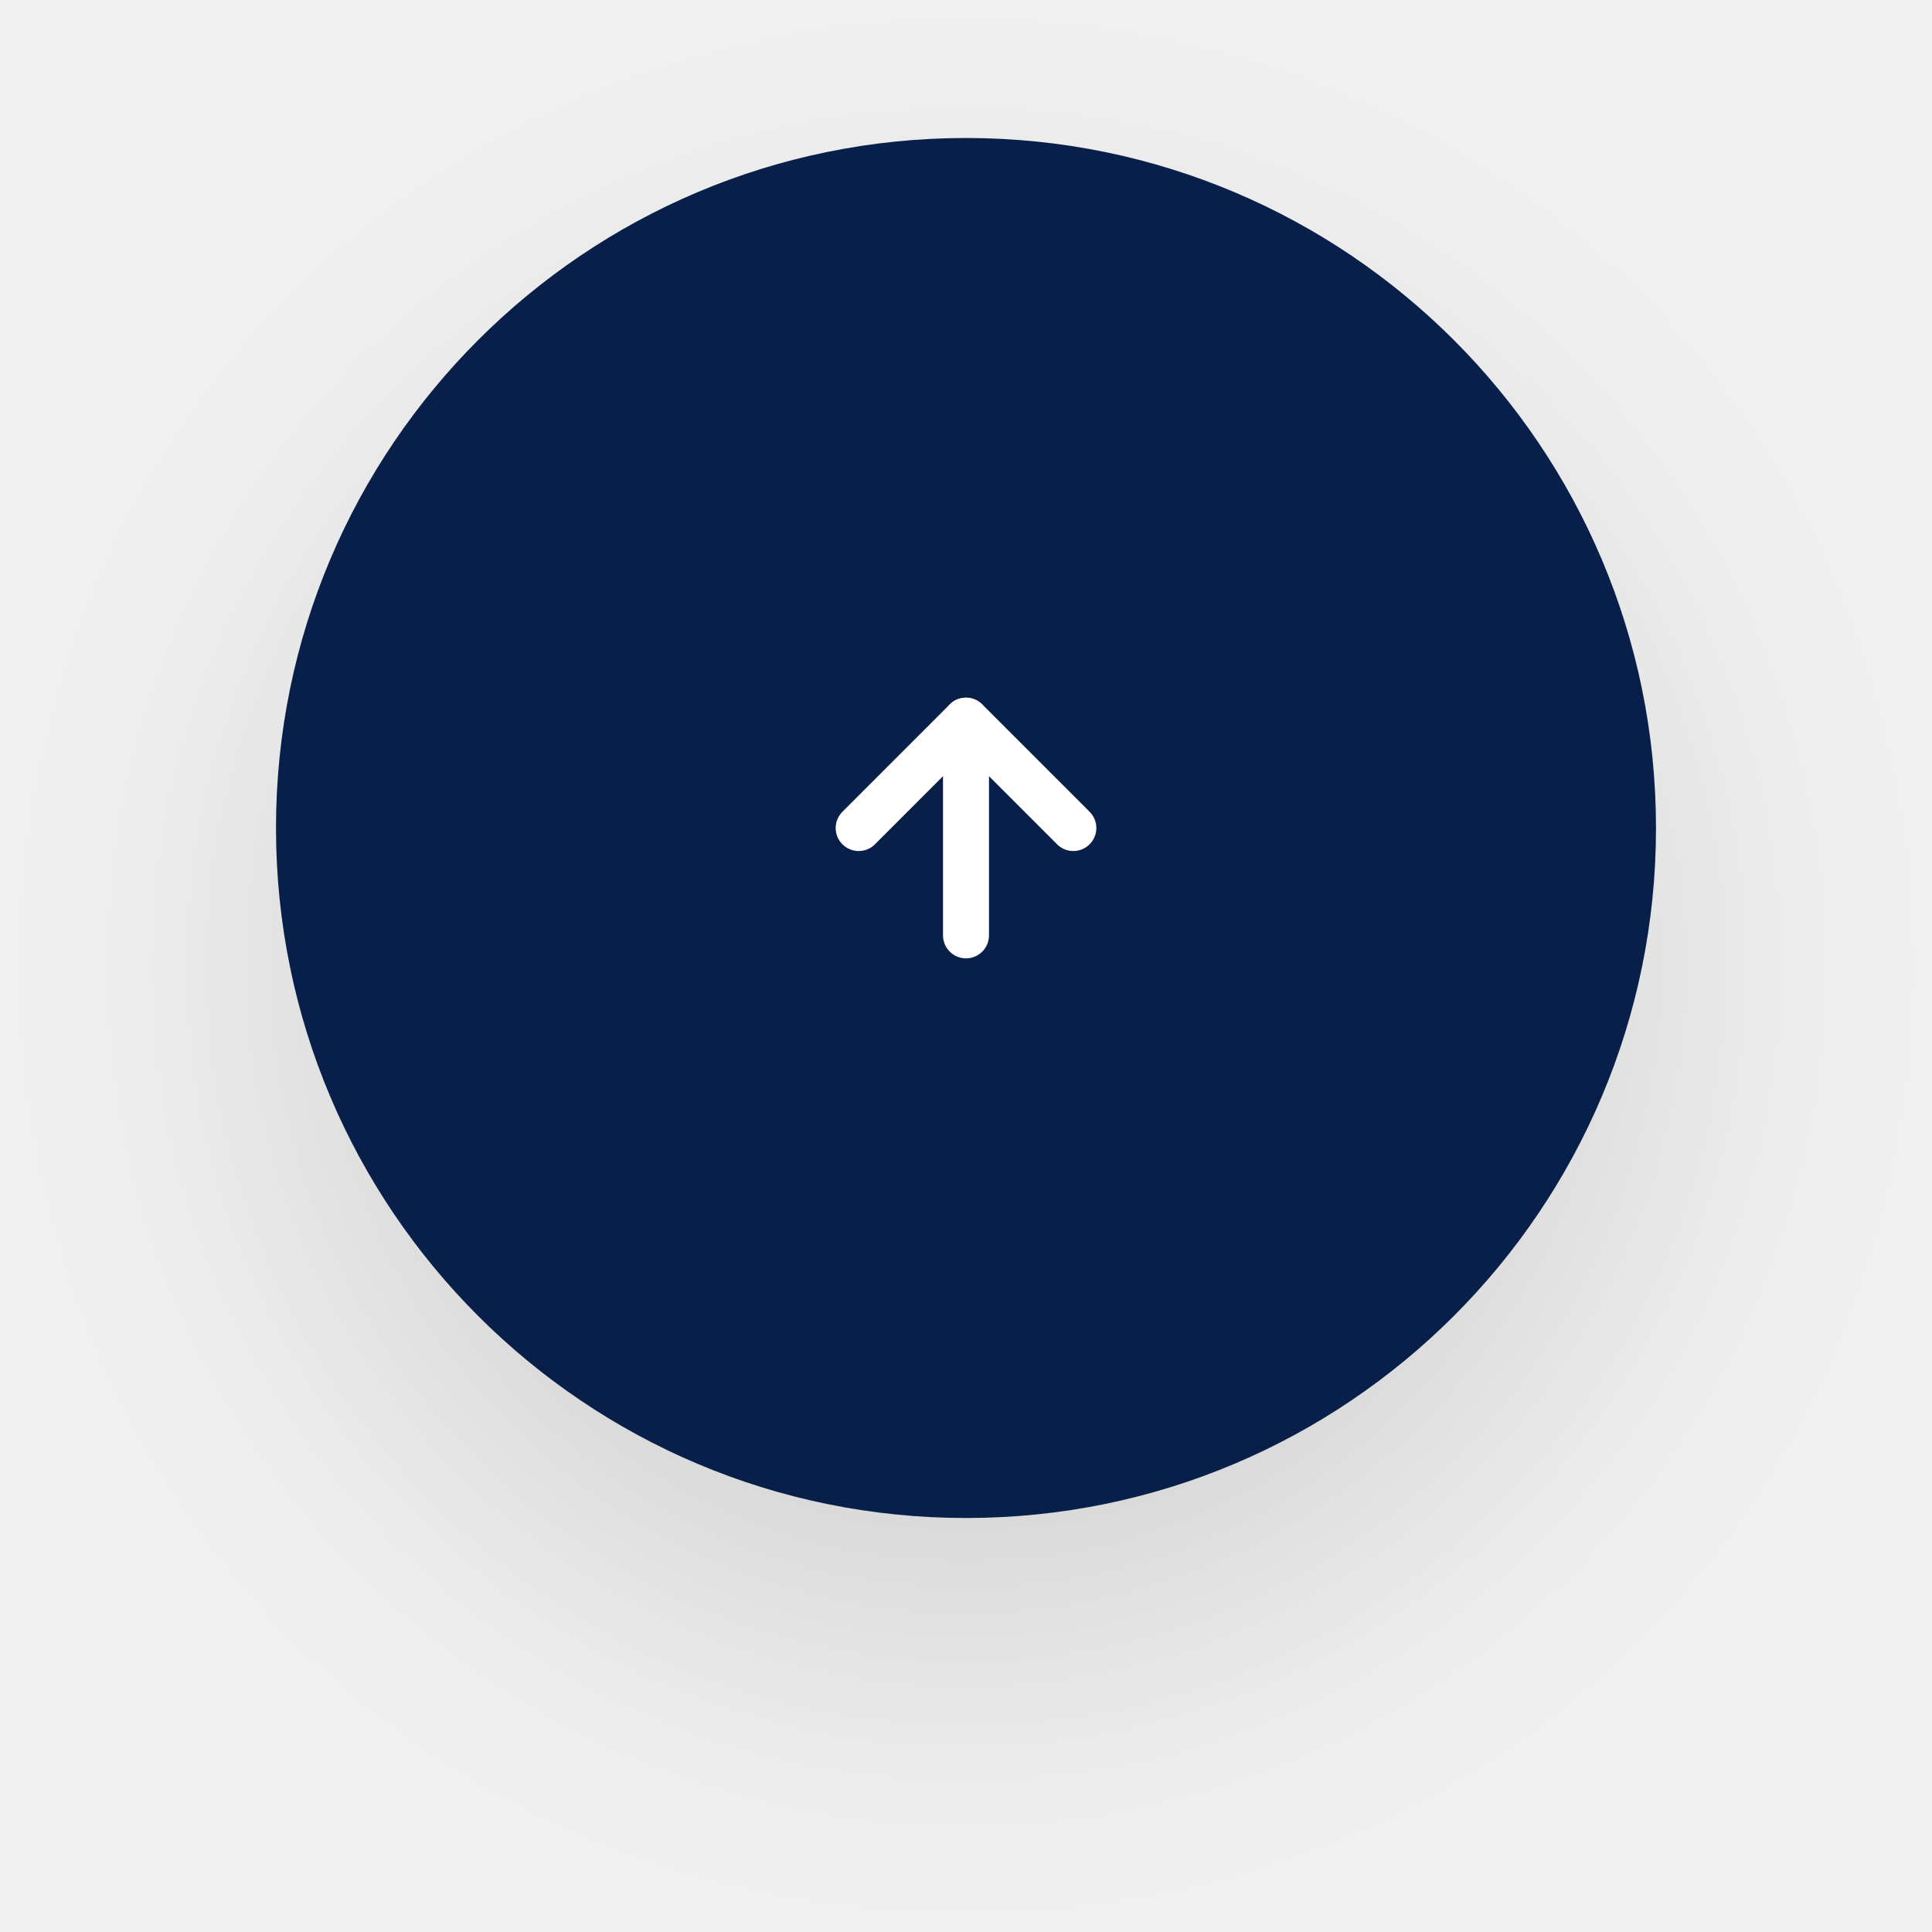
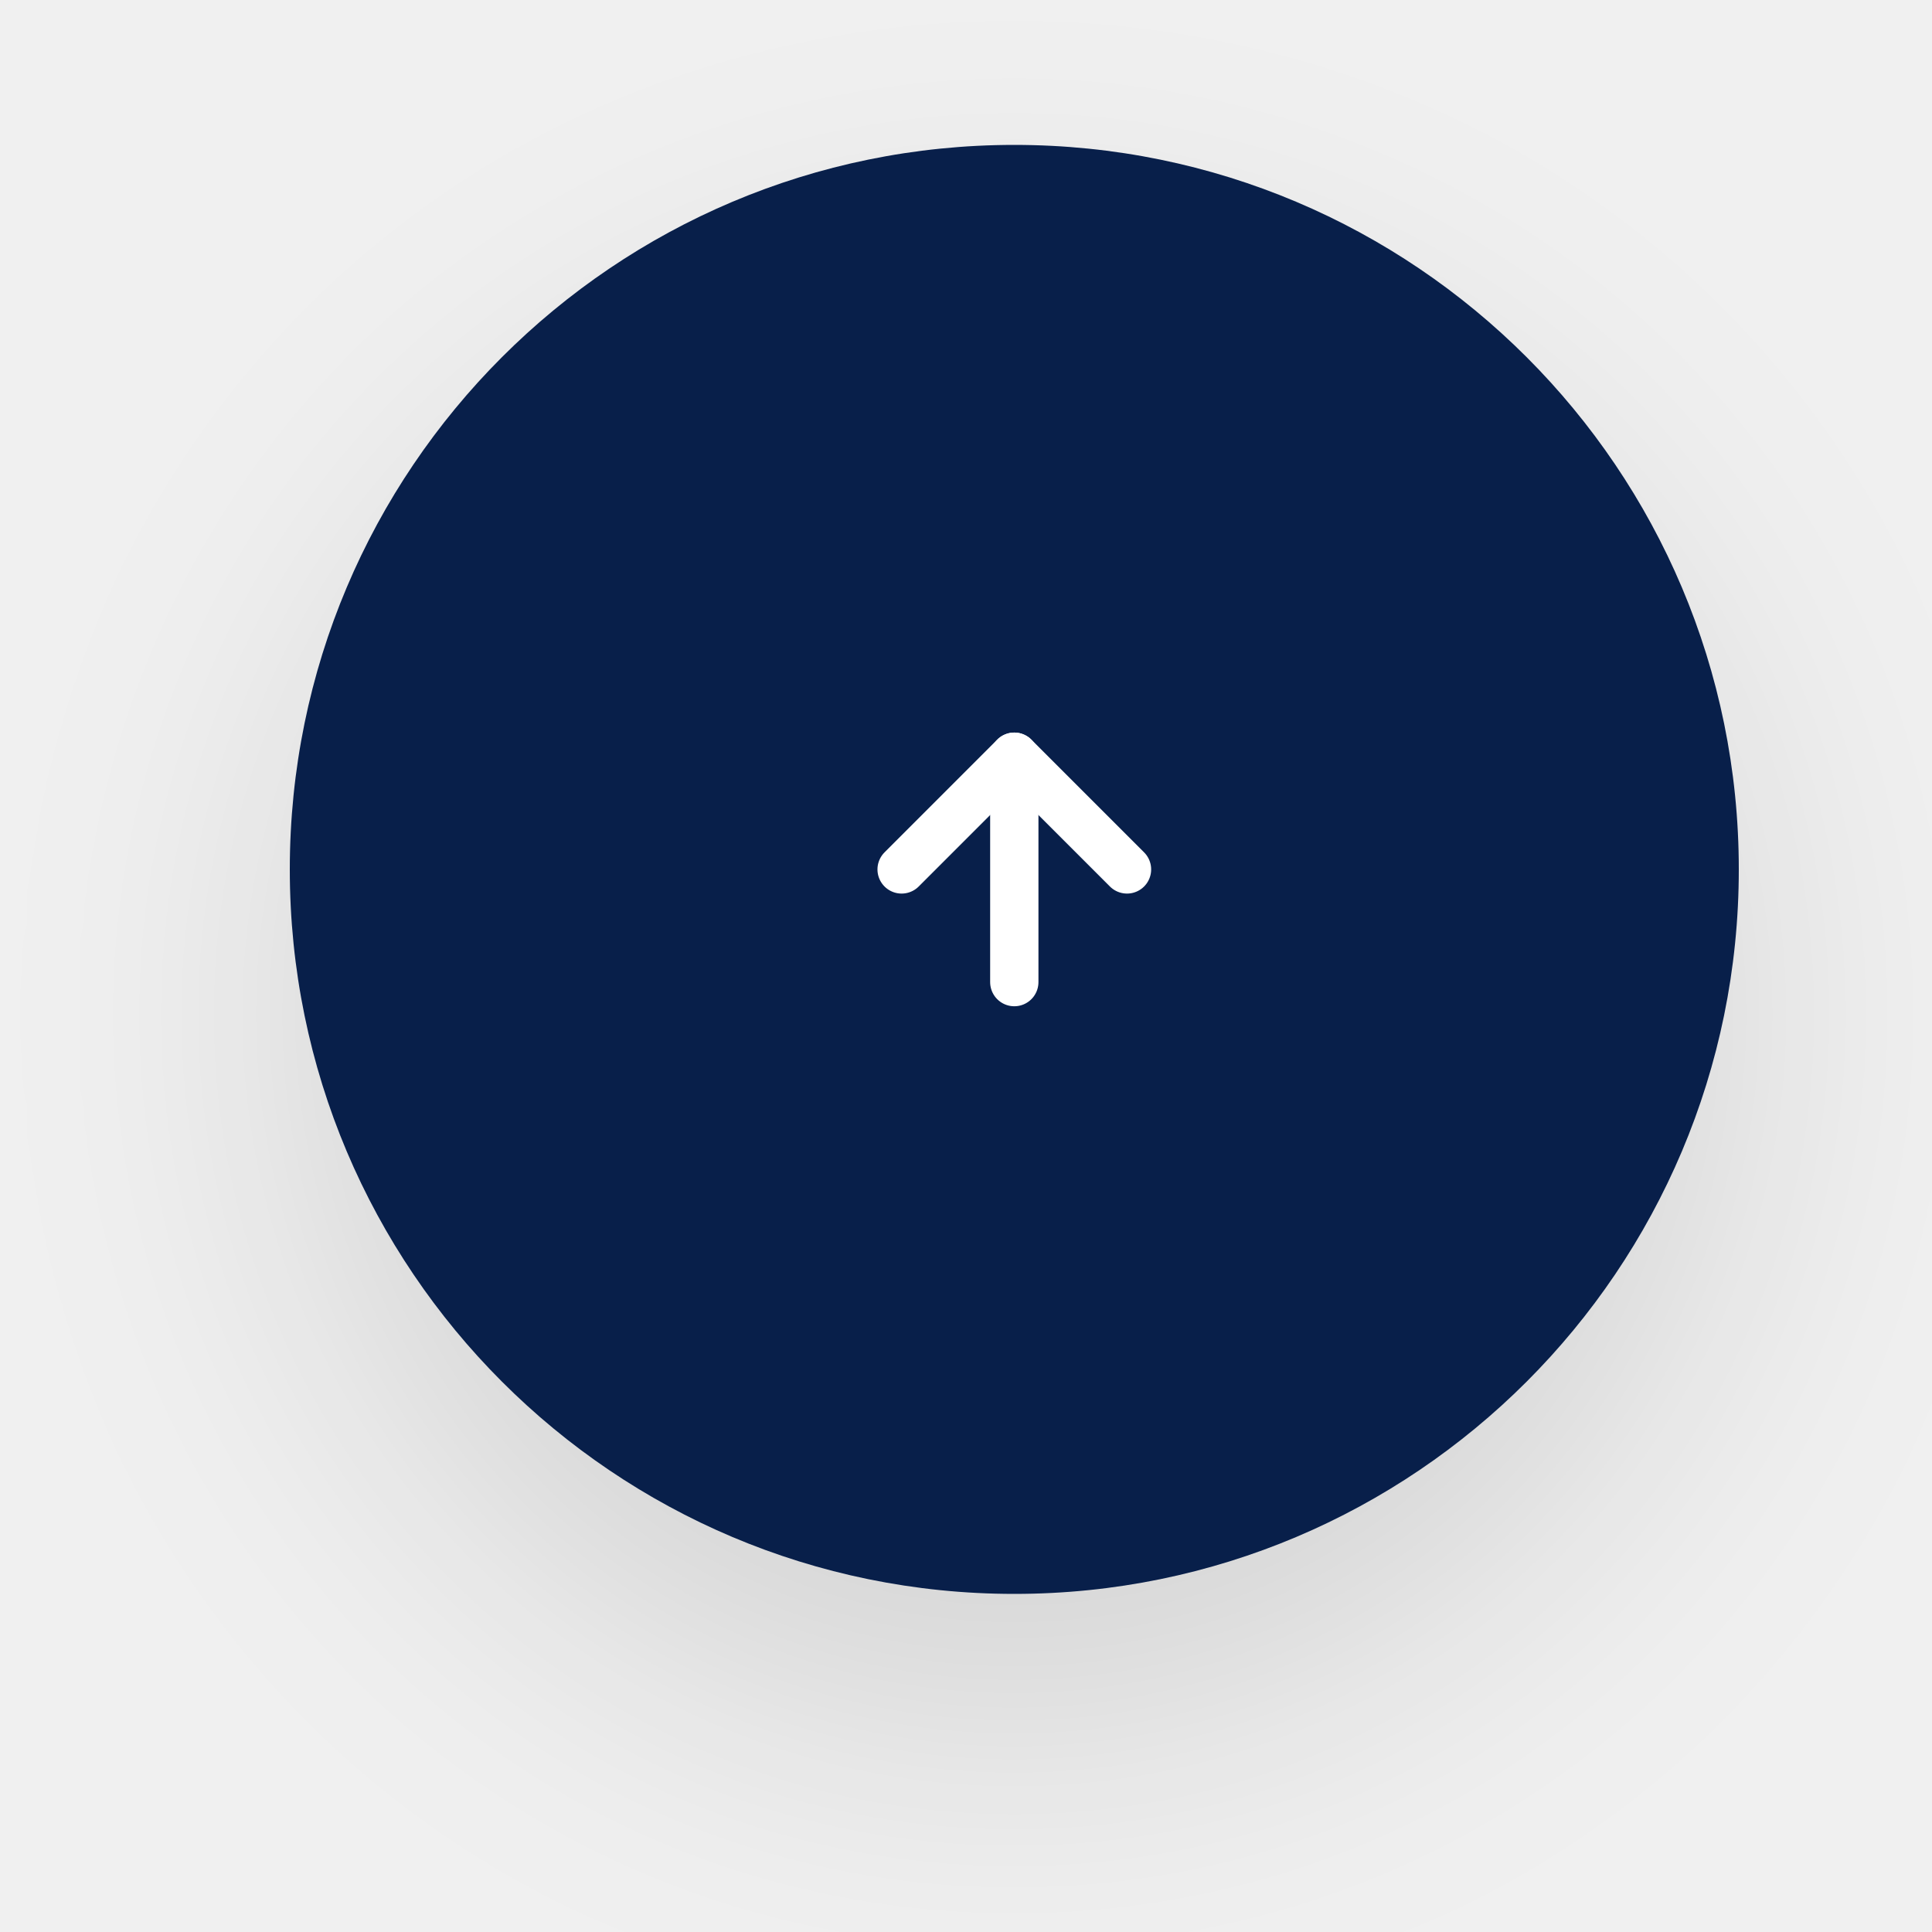
- <svg xmlns="http://www.w3.org/2000/svg" width="84" height="84" viewBox="0 0 84 84" fill="none">
+ <svg xmlns="http://www.w3.org/2000/svg" width="80" height="80" viewBox="0 0 80 80" fill="none">
  <g filter="url(#filter0_d_1320_11100)">
    <circle cx="42" cy="36" r="30" fill="#081F4A" />
    <path d="M42 40.667V31.334" stroke="white" stroke-width="2" stroke-linecap="round" stroke-linejoin="round" />
    <path d="M37.334 36.001L42 31.334L46.667 36.001" stroke="white" stroke-width="2" stroke-linecap="round" stroke-linejoin="round" />
  </g>
  <defs>
-     <filter id="filter0_d_1320_11100" x="0" y="0" width="84" height="84" filterUnits="userSpaceOnUse" color-interpolation-filters="sRGB">
+     <filter id="filter0_d_1320_11100" x="0" y="0" width="80" height="80" filterUnits="userSpaceOnUse" color-interpolation-filters="sRGB">
      <feFlood flood-opacity="0" result="BackgroundImageFix" />
      <feColorMatrix in="SourceAlpha" type="matrix" values="0 0 0 0 0 0 0 0 0 0 0 0 0 0 0 0 0 0 127 0" result="hardAlpha" />
      <feOffset dy="6" />
      <feGaussianBlur stdDeviation="6" />
      <feColorMatrix type="matrix" values="0 0 0 0 0 0 0 0 0 0 0 0 0 0 0 0 0 0 0.11 0" />
      <feBlend mode="normal" in2="BackgroundImageFix" result="effect1_dropShadow_1320_11100" />
      <feBlend mode="normal" in="SourceGraphic" in2="effect1_dropShadow_1320_11100" result="shape" />
    </filter>
  </defs>
</svg>
